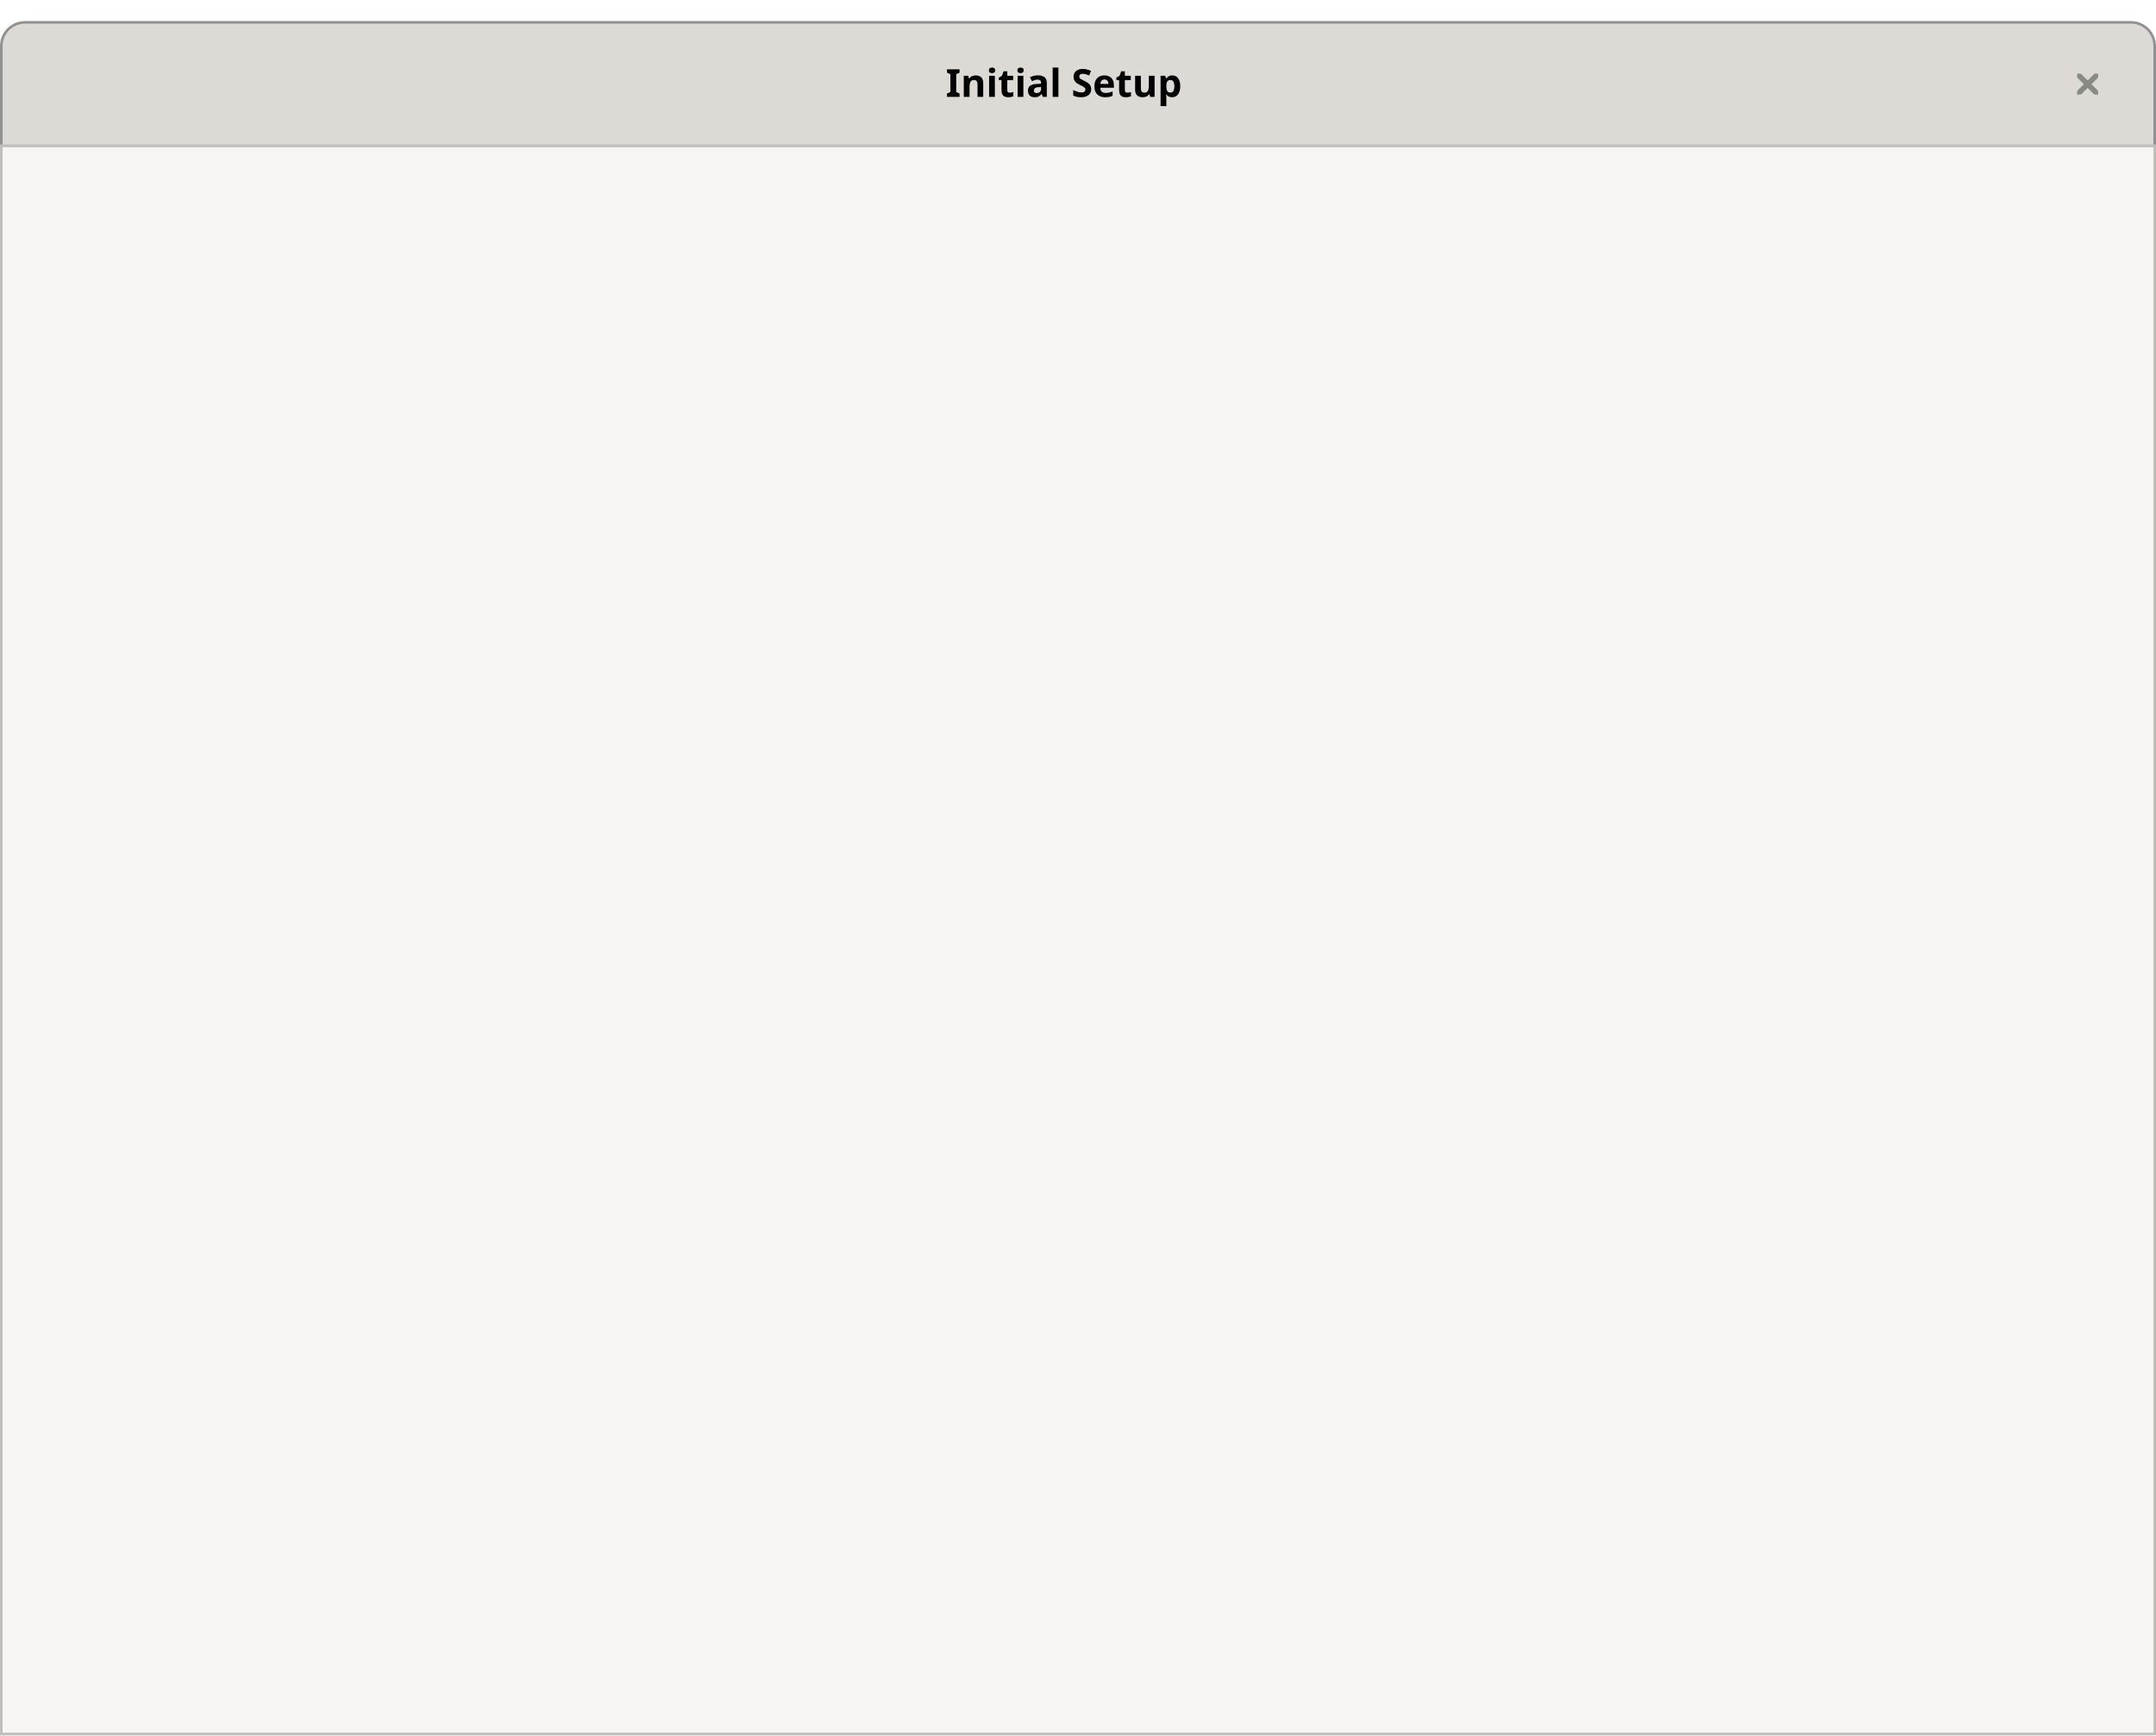
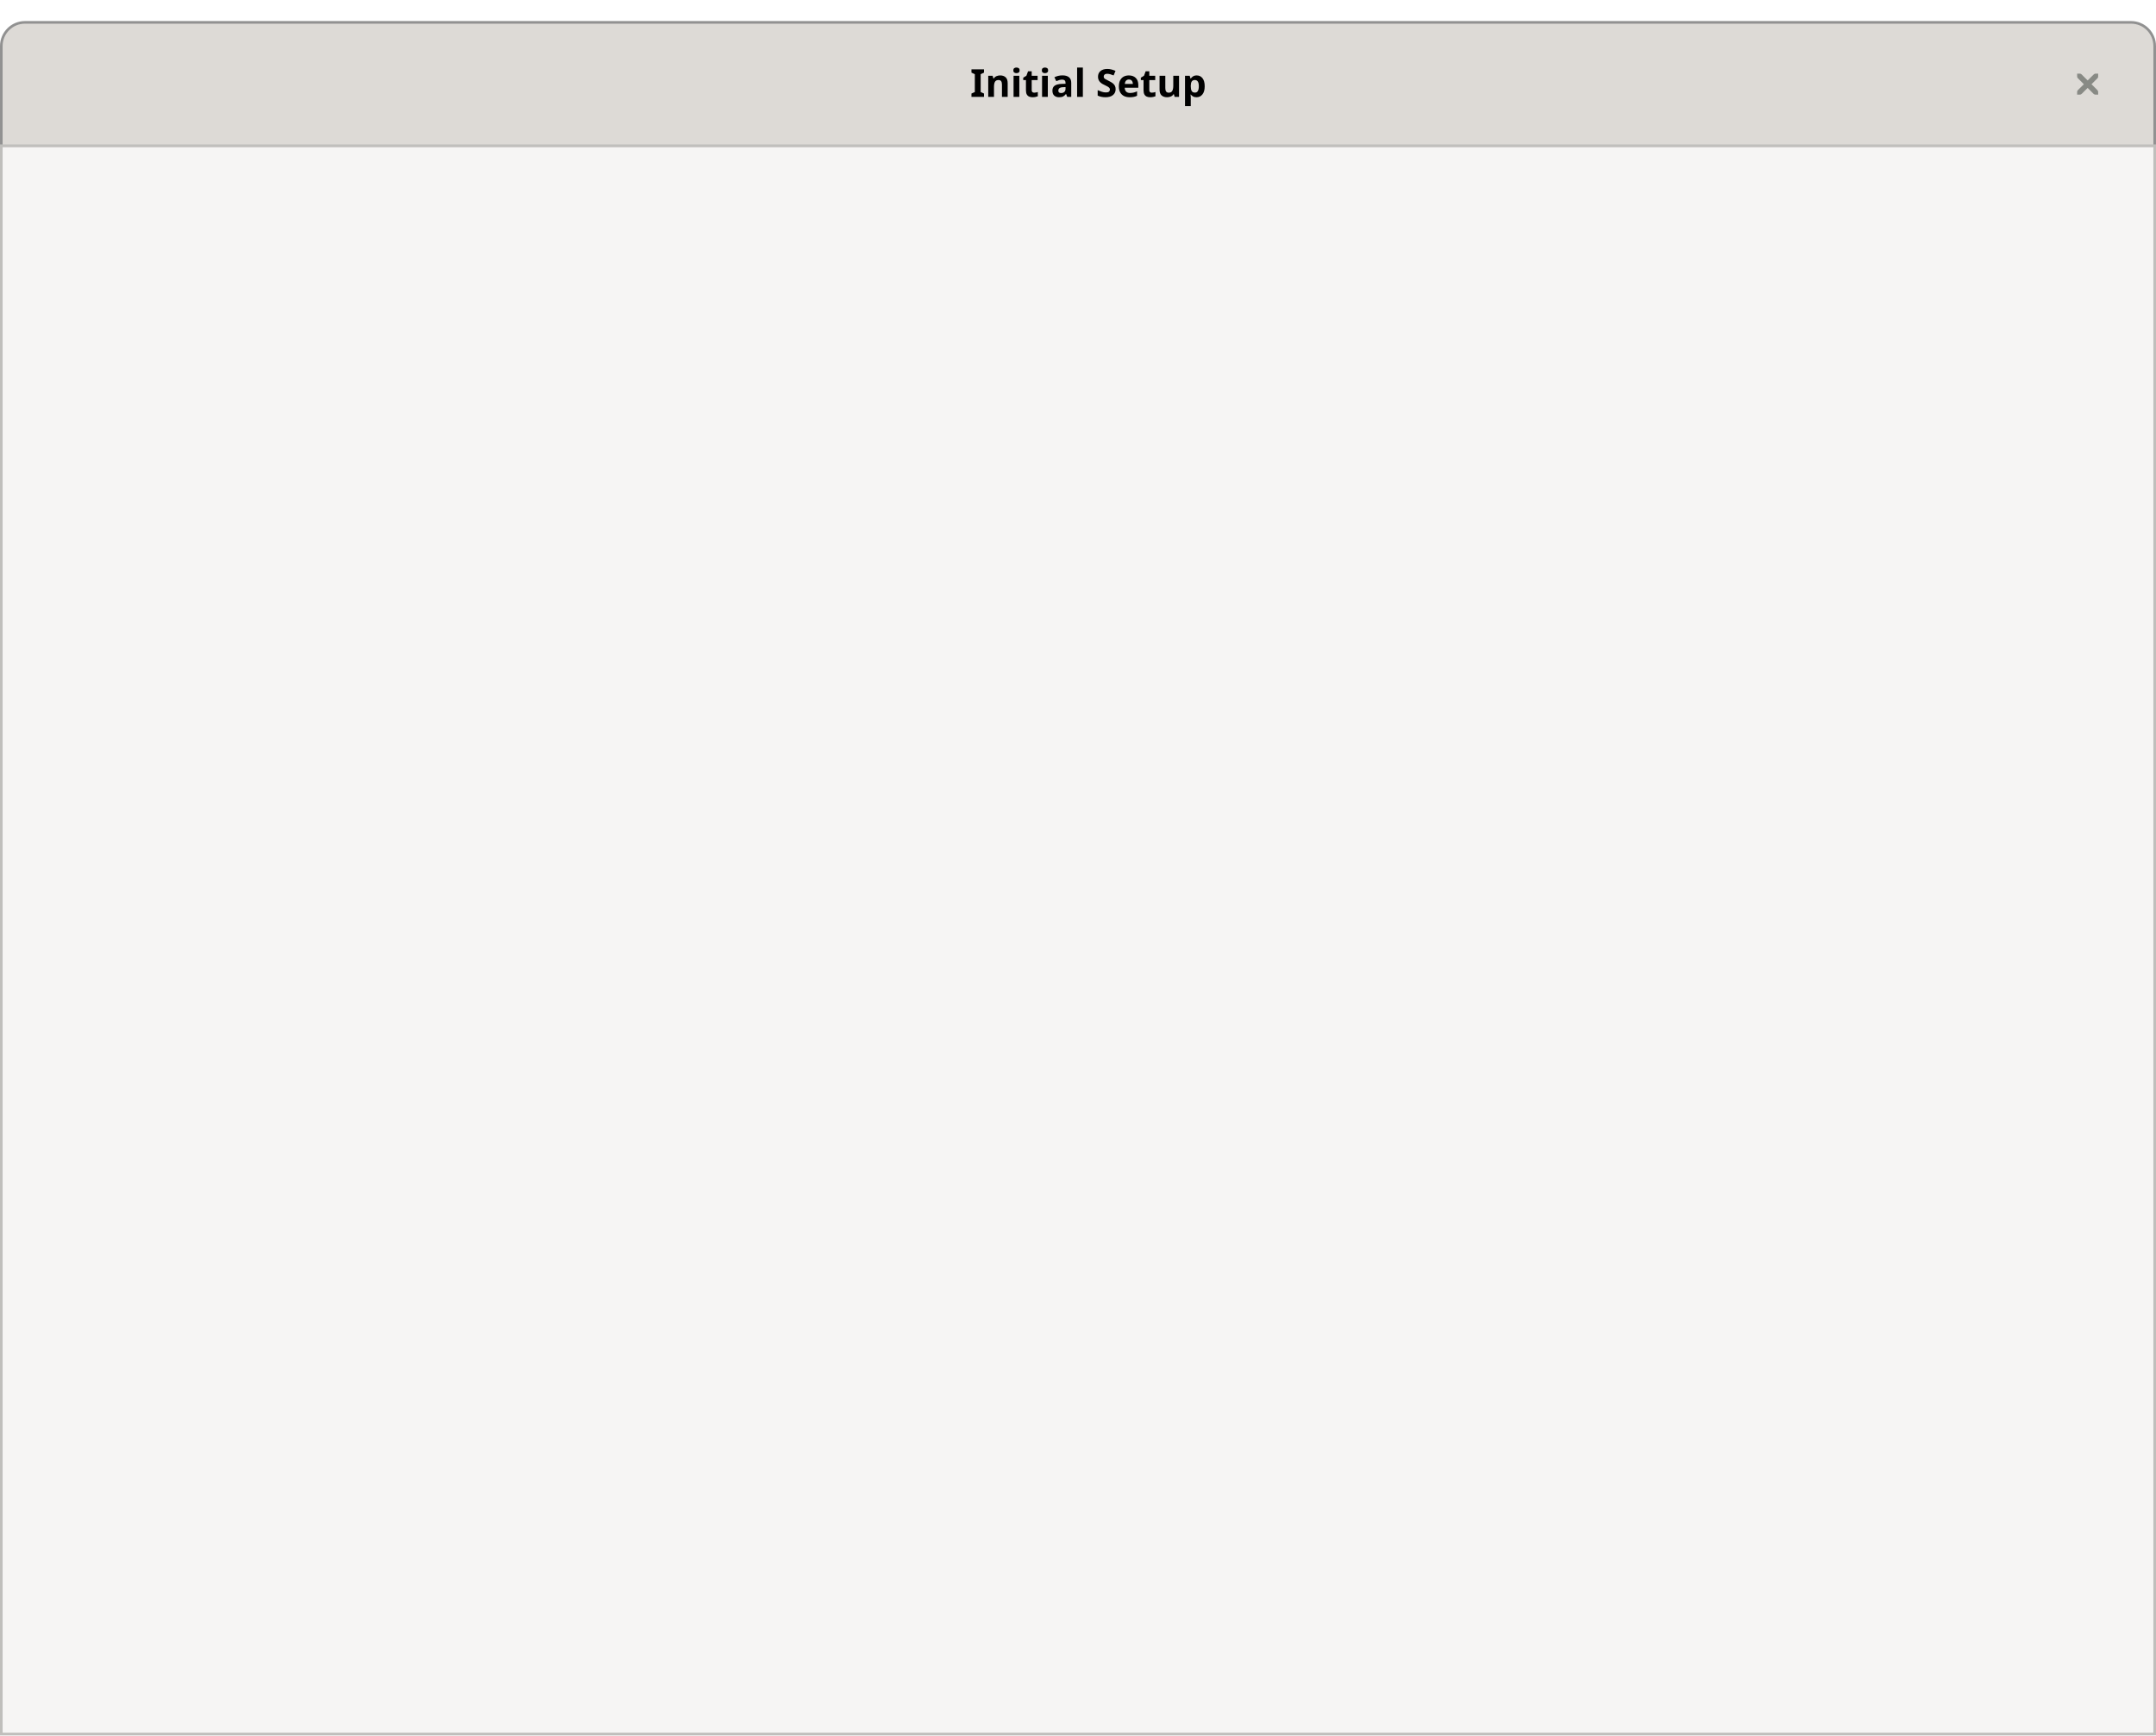
- <svg xmlns="http://www.w3.org/2000/svg" xmlns:xlink="http://www.w3.org/1999/xlink" width="820" height="660" viewBox="0 0 820 660" version="1.1" id="svg2619">
-   <defs id="defs2613">
-     <clipPath clipPathUnits="userSpaceOnUse" id="clipPath7691">
-       <rect style="display:inline;opacity:1;vector-effect:none;fill:#f6f5f4;fill-opacity:1;stroke:none;stroke-width:1;stroke-linecap:butt;stroke-linejoin:miter;stroke-miterlimit:4;stroke-dasharray:none;stroke-dashoffset:0;stroke-opacity:1;marker:none" id="rect7693" width="819" height="195.963" x="109.498" y="308.52" />
-     </clipPath>
-     <linearGradient xlink:href="#linearGradient7672" id="linearGradient7674" x1="665" y1="831.52" x2="665" y2="412.52" gradientUnits="userSpaceOnUse" gradientTransform="translate(0,-882)" />
-     <linearGradient id="linearGradient7672">
-       <stop style="stop-color:#f6f5f4;stop-opacity:1;" offset="0" id="stop7668" />
-       <stop style="stop-color:#2ec27e;stop-opacity:1" offset="1" id="stop7670" />
+ <svg xmlns="http://www.w3.org/2000/svg" xmlns:xlink="http://www.w3.org/1999/xlink" width="820" height="660">
+   <defs>
+     <linearGradient xlink:href="#a" id="b" x1="665" y1="831.52" x2="665" y2="412.52" gradientUnits="userSpaceOnUse" gradientTransform="translate(0 -882)" />
+     <linearGradient id="a">
+       <stop offset="0" stop-color="#f6f5f4" />
+       <stop offset="1" stop-color="#2ec27e" />
    </linearGradient>
  </defs>
-   <g id="layer1" transform="translate(-91.00006,630.4321)">
-     <rect ry="9" rx="9" y="-621.929" x="91.5" height="93.997" width="819" id="rect11674" style="display:inline;opacity:1;vector-effect:none;fill:#dddad6;fill-opacity:1;stroke:#919191;stroke-width:0.993;stroke-linecap:butt;stroke-linejoin:miter;stroke-miterlimit:4;stroke-dasharray:none;stroke-dashoffset:0;stroke-opacity:1;marker:none" />
-     <rect style="display:inline;opacity:1;vector-effect:none;fill:url(#linearGradient7674);fill-opacity:1;stroke:#c0bfbc;stroke-width:1;stroke-linecap:butt;stroke-linejoin:miter;stroke-miterlimit:4;stroke-dasharray:none;stroke-dashoffset:0;stroke-opacity:1;marker:none" id="rect11676" width="819" height="604" x="91.5" y="-574.932" />
-     <rect y="-574.932" x="91.5" height="604" width="819" id="rect7676" style="display:inline;opacity:1;vector-effect:none;fill:#f6f5f4;fill-opacity:1;stroke:#c0bfbc;stroke-width:1;stroke-linecap:butt;stroke-linejoin:miter;stroke-miterlimit:4;stroke-dasharray:none;stroke-dashoffset:0;stroke-opacity:1;marker:none;font-variant-east_asian:normal" />
-     <g style="display:inline;fill:#888a85" transform="translate(817.0017,-1124.432)" id="g11680">
-       <g transform="translate(19,-242)" id="g11682" style="display:inline;fill:#888a85">
-         <path d="m 45,764 h 1 c 0.01,-1.2e-4 0.021,-4.6e-4 0.031,0 0.255,0.011 0.51,0.129 0.688,0.312 L 49,766.594 51.312,764.312 C 51.578,764.082 51.759,764.007 52,764 h 1 v 1 c 0,0.286 -0.034,0.551 -0.25,0.75 l -2.281,2.281 2.25,2.25 C 52.907,770.469 53,770.735 53,771 v 1 h -1 c -0.265,-10e-6 -0.531,-0.093 -0.719,-0.281 L 49,769.438 46.719,771.719 C 46.531,771.907 46.265,772 46,772 h -1 v -1 c -3e-6,-0.265 0.093,-0.531 0.281,-0.719 l 2.281,-2.25 L 45.281,765.75 C 45.071,765.555 44.978,765.281 45,765 Z" id="path11684" style="color:#bebebe;font-style:normal;font-variant:normal;font-weight:normal;font-stretch:normal;font-size:medium;line-height:normal;font-family:'Andale Mono';-inkscape-font-specification:'Andale Mono';text-indent:0;text-align:start;text-decoration:none;text-decoration-line:none;letter-spacing:normal;word-spacing:normal;text-transform:none;writing-mode:lr-tb;direction:ltr;text-anchor:start;display:inline;overflow:visible;visibility:visible;fill:#888a85;fill-opacity:1;fill-rule:nonzero;stroke:none;stroke-width:1.781;marker:none;enable-background:new" />
-       </g>
-     </g>
-     <text id="text7437" y="-593.59" x="504.927" style="font-style:normal;font-variant:normal;font-weight:normal;font-stretch:normal;font-size:14.3px;line-height:125%;font-family:Cantarell;-inkscape-font-specification:'Cantarell, Normal';font-variant-ligatures:normal;font-variant-caps:normal;font-variant-numeric:normal;font-feature-settings:normal;text-align:center;letter-spacing:0px;word-spacing:0px;writing-mode:lr-tb;text-anchor:middle;fill:#000000;fill-opacity:1;stroke:none" xml:space="preserve">
-       <tspan style="font-style:normal;font-variant:normal;font-weight:bold;font-stretch:normal;font-size:14.667px;font-family:Cantarell;-inkscape-font-specification:'Cantarell Bold'" y="-593.59" x="504.927" id="tspan7435">Initial Setup</tspan>
+   <g transform="translate(-91 630.432)">
+     <rect ry="9" rx="9" y="-621.929" x="91.5" height="93.997" width="819" style="marker:none" fill="#dddad6" stroke="#919191" stroke-width=".993" />
+     <path style="marker:none" fill="url(#b)" stroke="#c0bfbc" d="M91.5-574.932h819v604h-819z" />
+     <path style="marker:none;font-variant-east_asian:normal" fill="#f6f5f4" stroke="#c0bfbc" d="M91.5-574.932h819v604h-819z" />
+     <path d="M881.002-602.432h1.03c.256.011.51.129.688.313l2.282 2.28 2.312-2.28c.266-.231.447-.306.688-.313h1v1c0 .286-.035.55-.25.75l-2.282 2.281 2.25 2.25c.189.188.282.454.282.719v1h-1c-.266 0-.53-.093-.72-.281l-2.28-2.282-2.282 2.282a1.015 1.015 0 0 1-.718.281h-1v-1c0-.265.093-.53.28-.719l2.282-2.25-2.281-2.281a.909.909 0 0 1-.281-.75z" style="line-height:normal;-inkscape-font-specification:'Andale Mono';text-indent:0;text-align:start;text-decoration-line:none;text-transform:none;marker:none" color="#bebebe" font-weight="400" font-family="Andale Mono" overflow="visible" fill="#888a85" />
+     <text y="-593.59" x="504.927" style="line-height:125%;-inkscape-font-specification:'Cantarell, Normal';font-variant-ligatures:normal;font-variant-caps:normal;font-variant-numeric:normal;font-feature-settings:normal;text-align:center" font-weight="400" font-size="14.3" font-family="Cantarell" letter-spacing="0" word-spacing="0" text-anchor="middle">
+       <tspan style="-inkscape-font-specification:'Cantarell Bold'" y="-593.59" x="504.927" font-weight="700" font-size="14.667">Initial Setup</tspan>
    </text>
  </g>
</svg>
